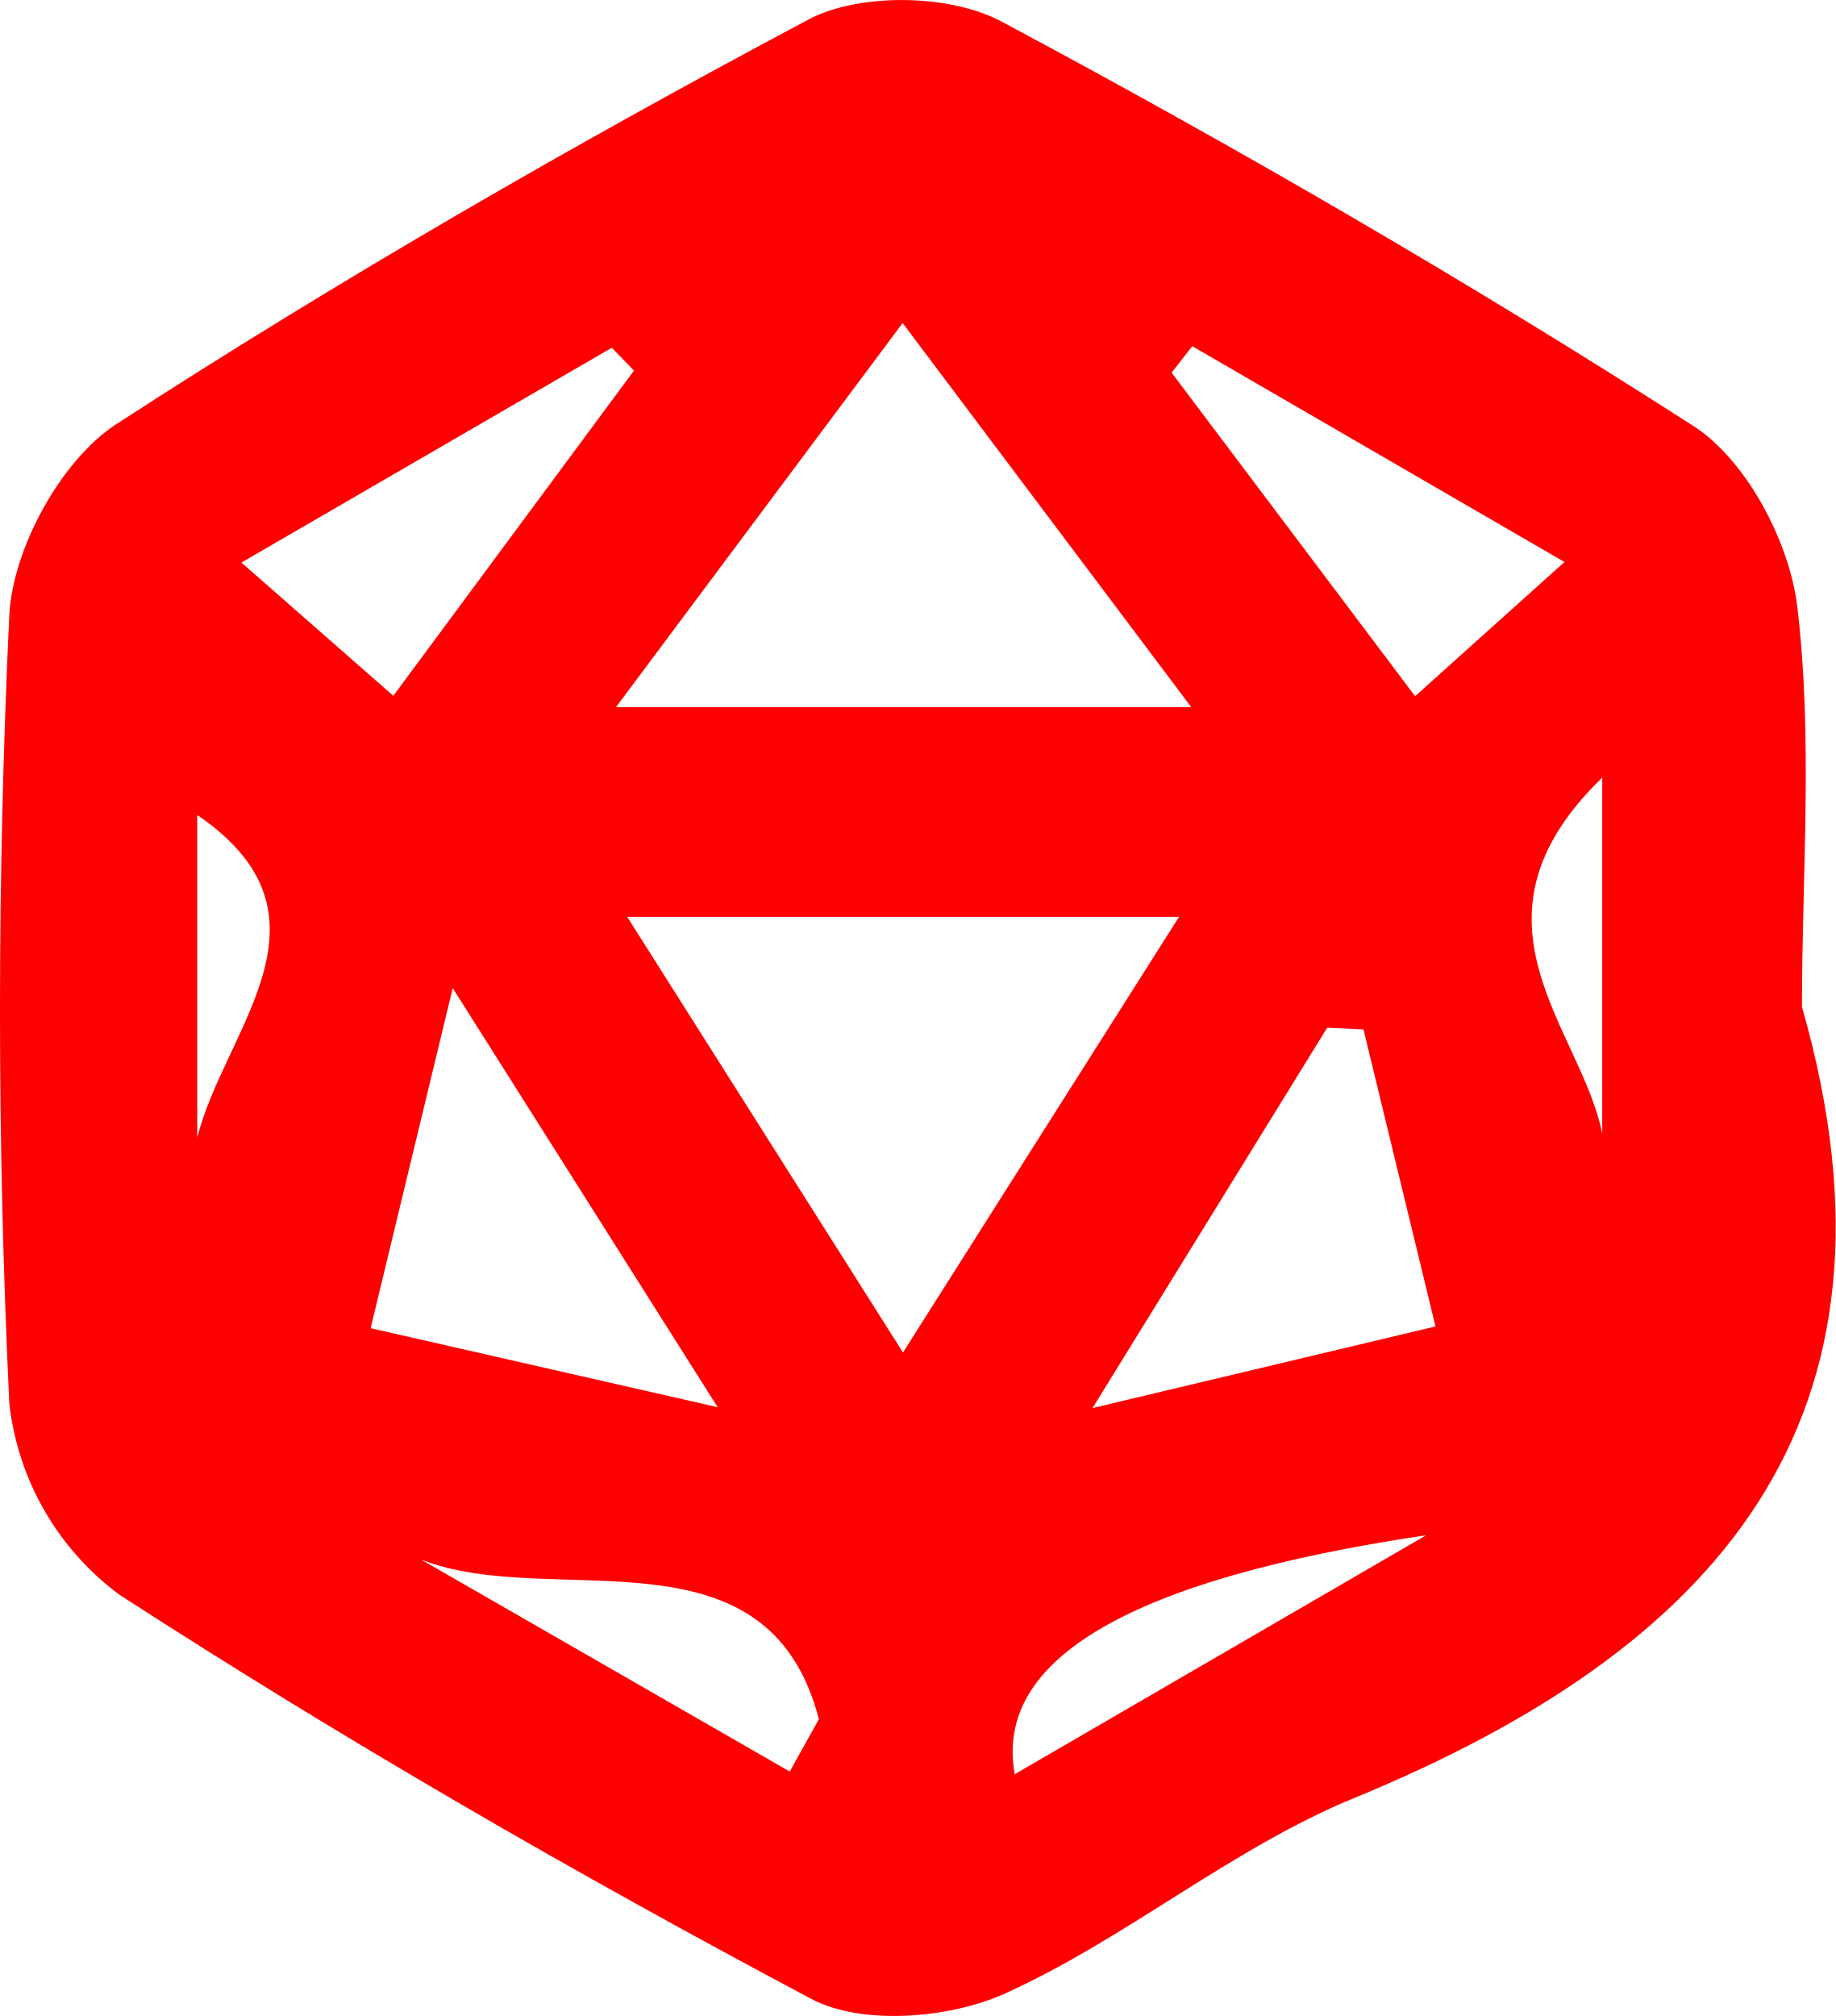
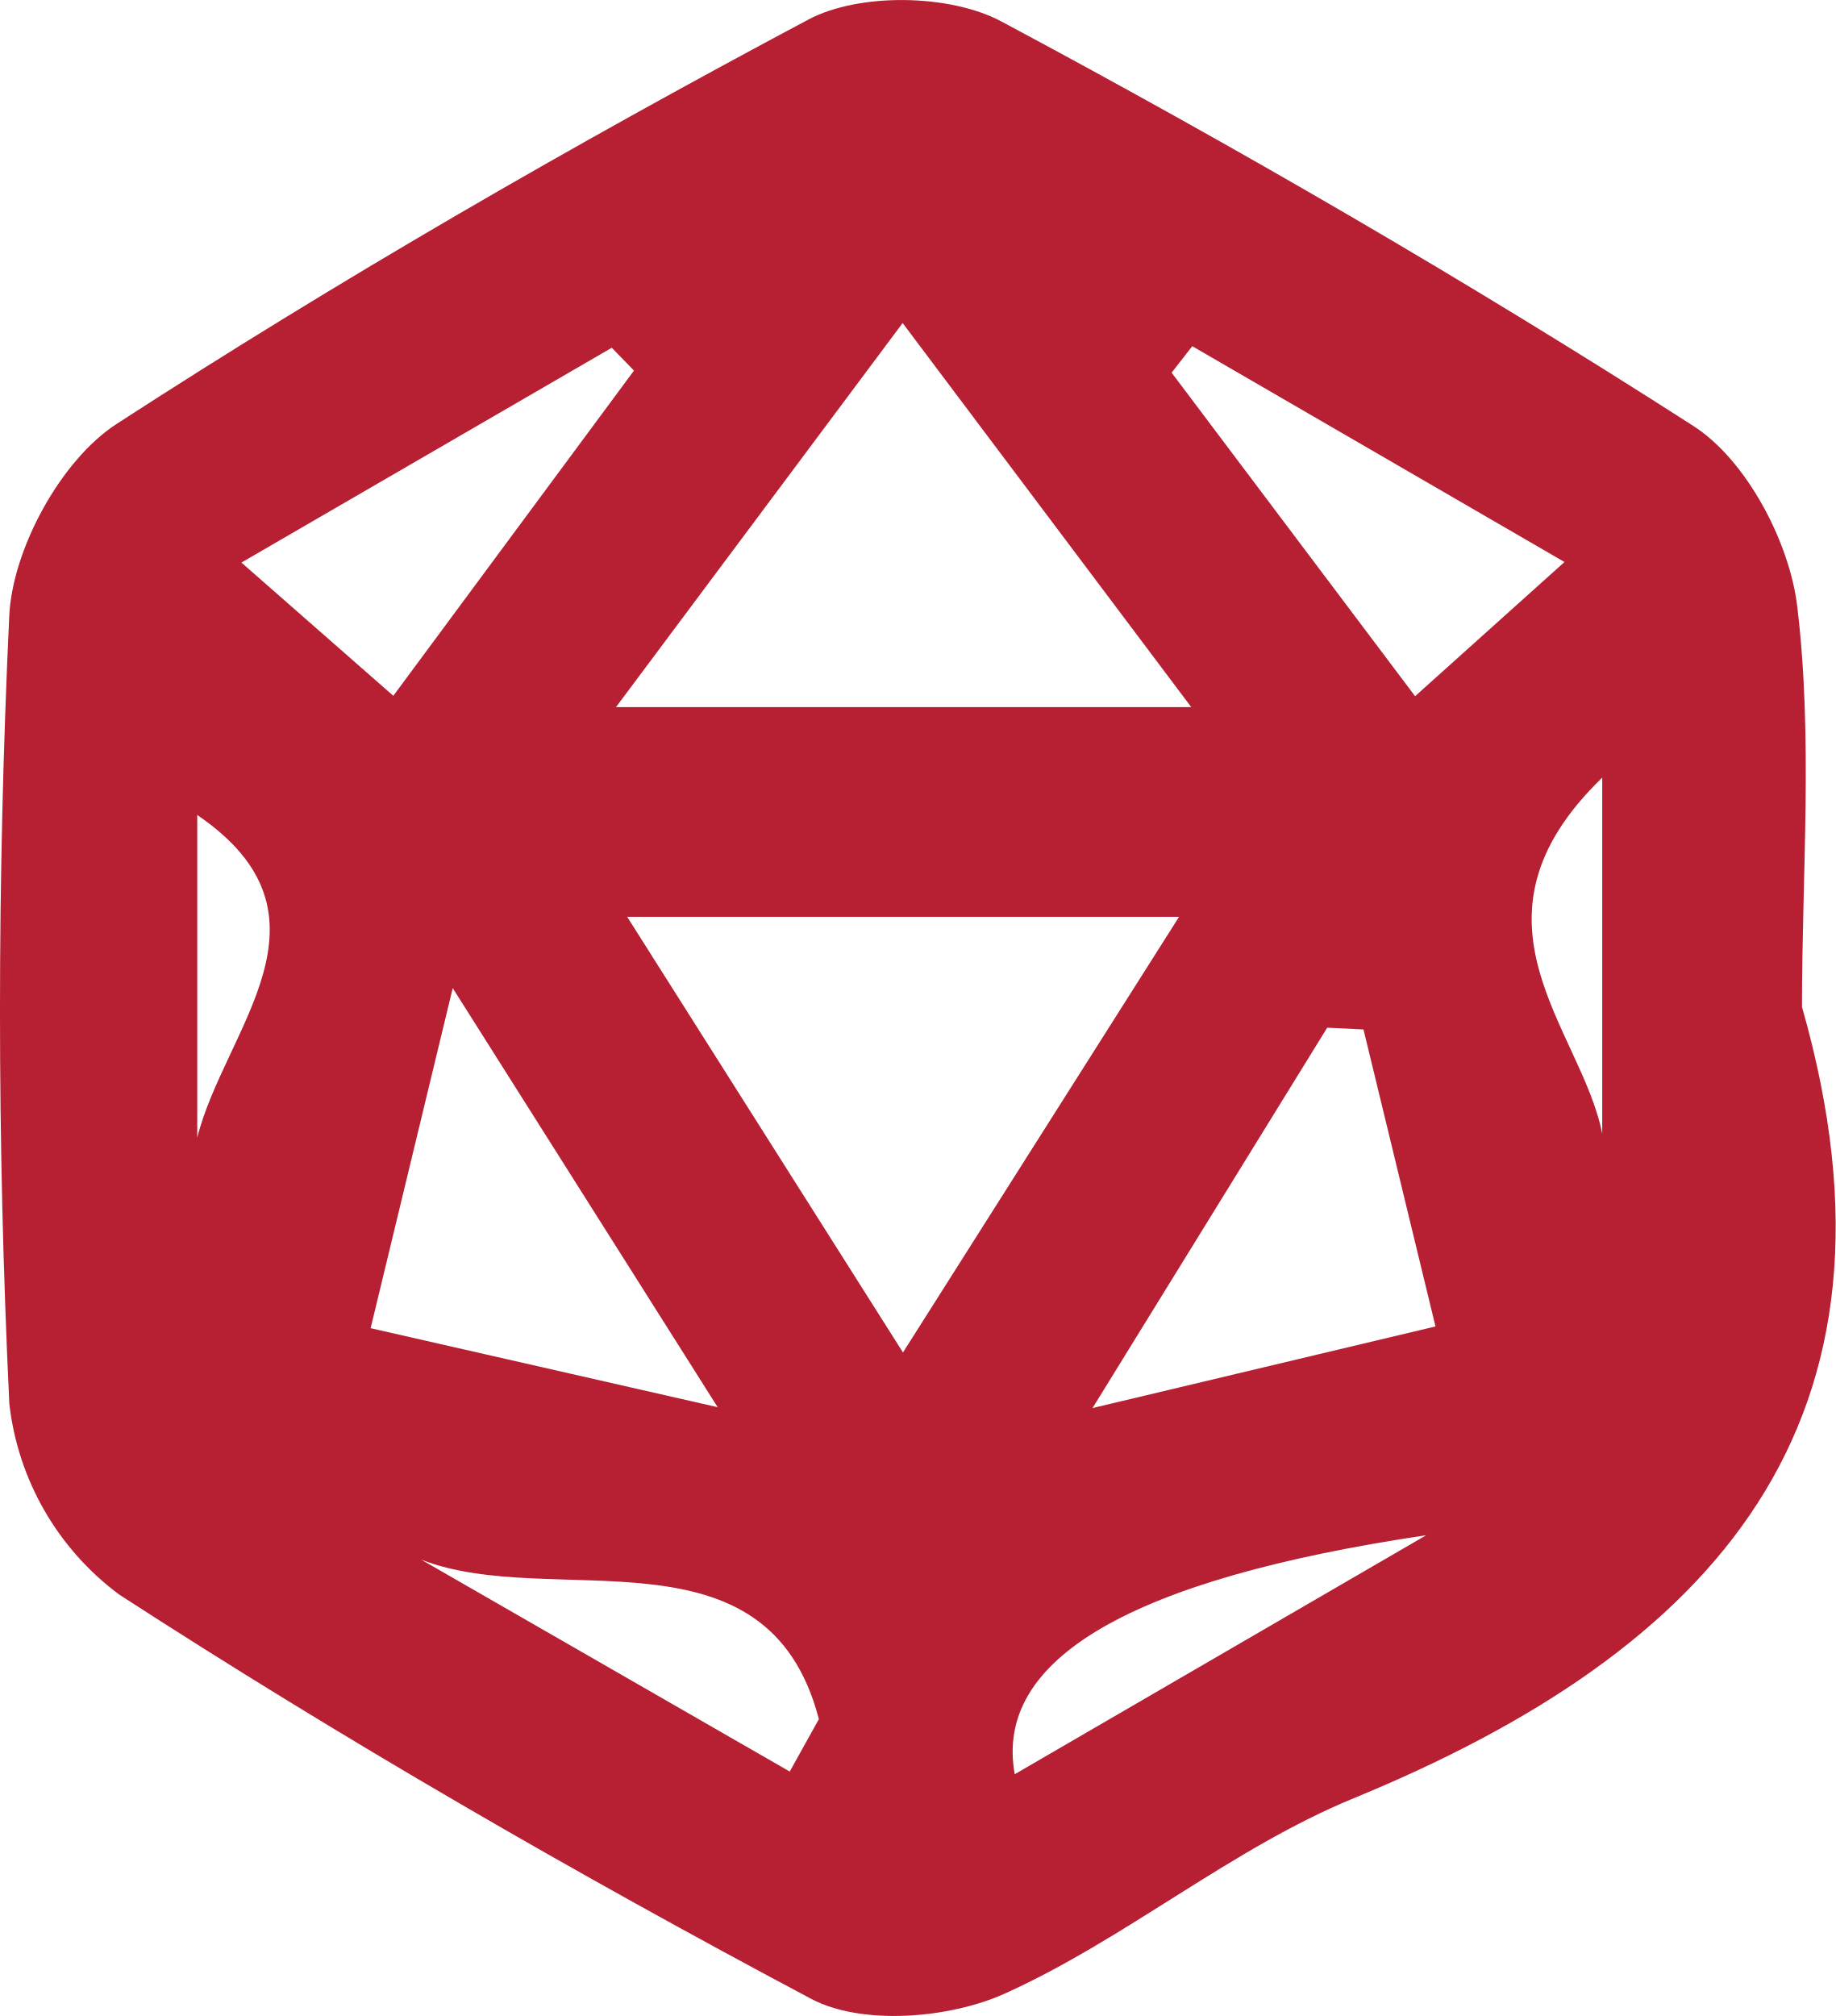
<svg xmlns="http://www.w3.org/2000/svg" id="Layer_1" width="212.38" height="233.22" viewBox="0 0 212.38 233.22">
  <defs>
-     <style>.cls-1{fill:red;}</style>
+     <style>.cls-1{fill:#b71f32;}</style>
  </defs>
  <path id="Path_29" class="cls-1" d="m208.48,116.48c13.75,48.13-10.11,74.39-51.87,91.55-14.16,5.82-26.37,16.29-40.39,22.61-6.41,2.89-16.53,3.7-22.38.59-27.29-14.5-54.13-29.98-80.06-46.77-7.1-5.28-11.7-13.26-12.7-22.06-1.45-30.33-1.43-60.8-.01-91.13.36-7.75,5.98-18.05,12.41-22.22C39.38,32.26,66.23,16.79,93.51,2.27c5.9-3.14,16.4-2.97,22.36.22,27.25,14.56,54.05,30.1,80.05,46.79,6.12,3.93,11.11,13.39,12.01,20.85,1.84,15.25.55,30.88.55,46.35m-72.06-10.42h-63.86l31.91,50.4,31.95-50.41m-65.15-24.25h66.55l-33.39-44.43-33.16,44.43m-18.89,32.5c-3.82,15.81-6.45,26.73-9.5,39.35l40.15,9.14-30.65-48.48m105.36,4.78l-4.19-.2-27.15,44,39.68-9.44-8.33-34.36m-112.25-38.59l27.85-37.63-2.57-2.64-42.85,24.85,17.57,15.41m135.51-15.47l-43.07-24.97-2.39,3.06,28.17,37.43,17.29-15.53M48.72,180.42l42.65,24.52,3.37-6.06c-5.97-22.97-30.84-12.5-46.02-18.46m68.68,24.83l47.61-27.65q-51.25,7.62-47.61,27.65M22.82,131.61c3.14-12.55,17.19-25.6,0-37.33v37.33Zm162.55-.46v-41.19c-17.12,16.57-2.37,29.05,0,41.2" />
</svg>
